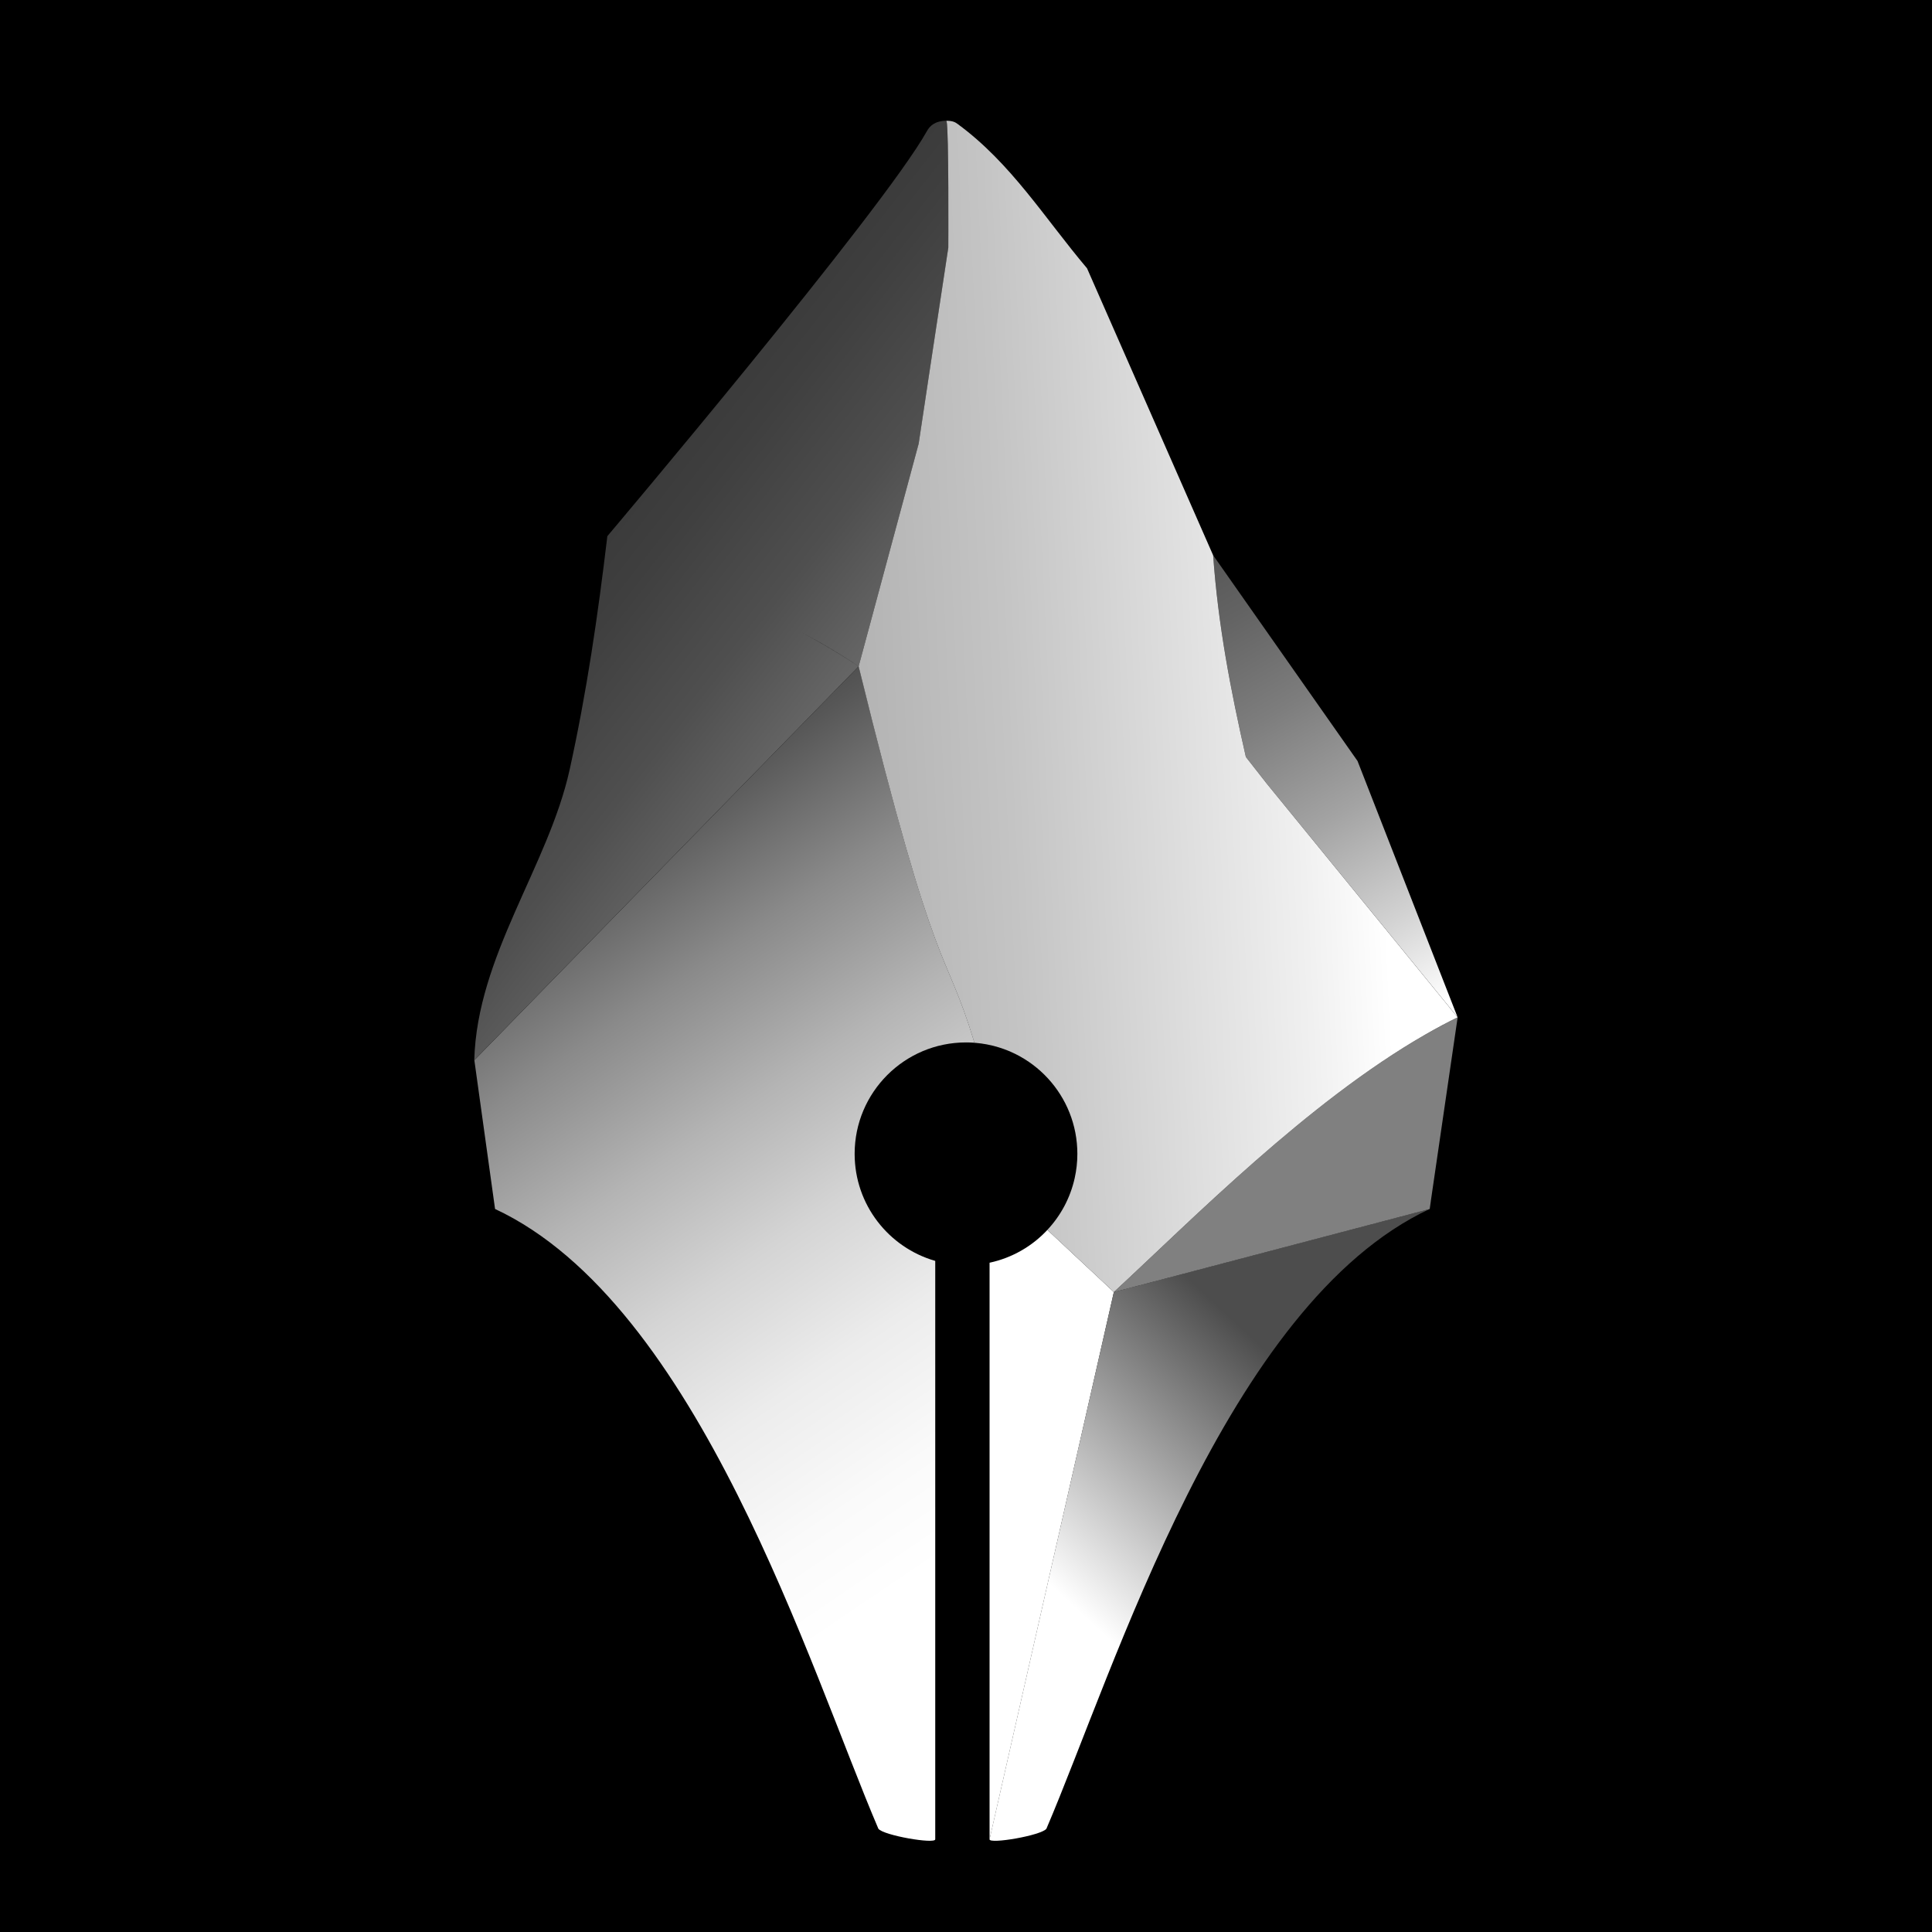
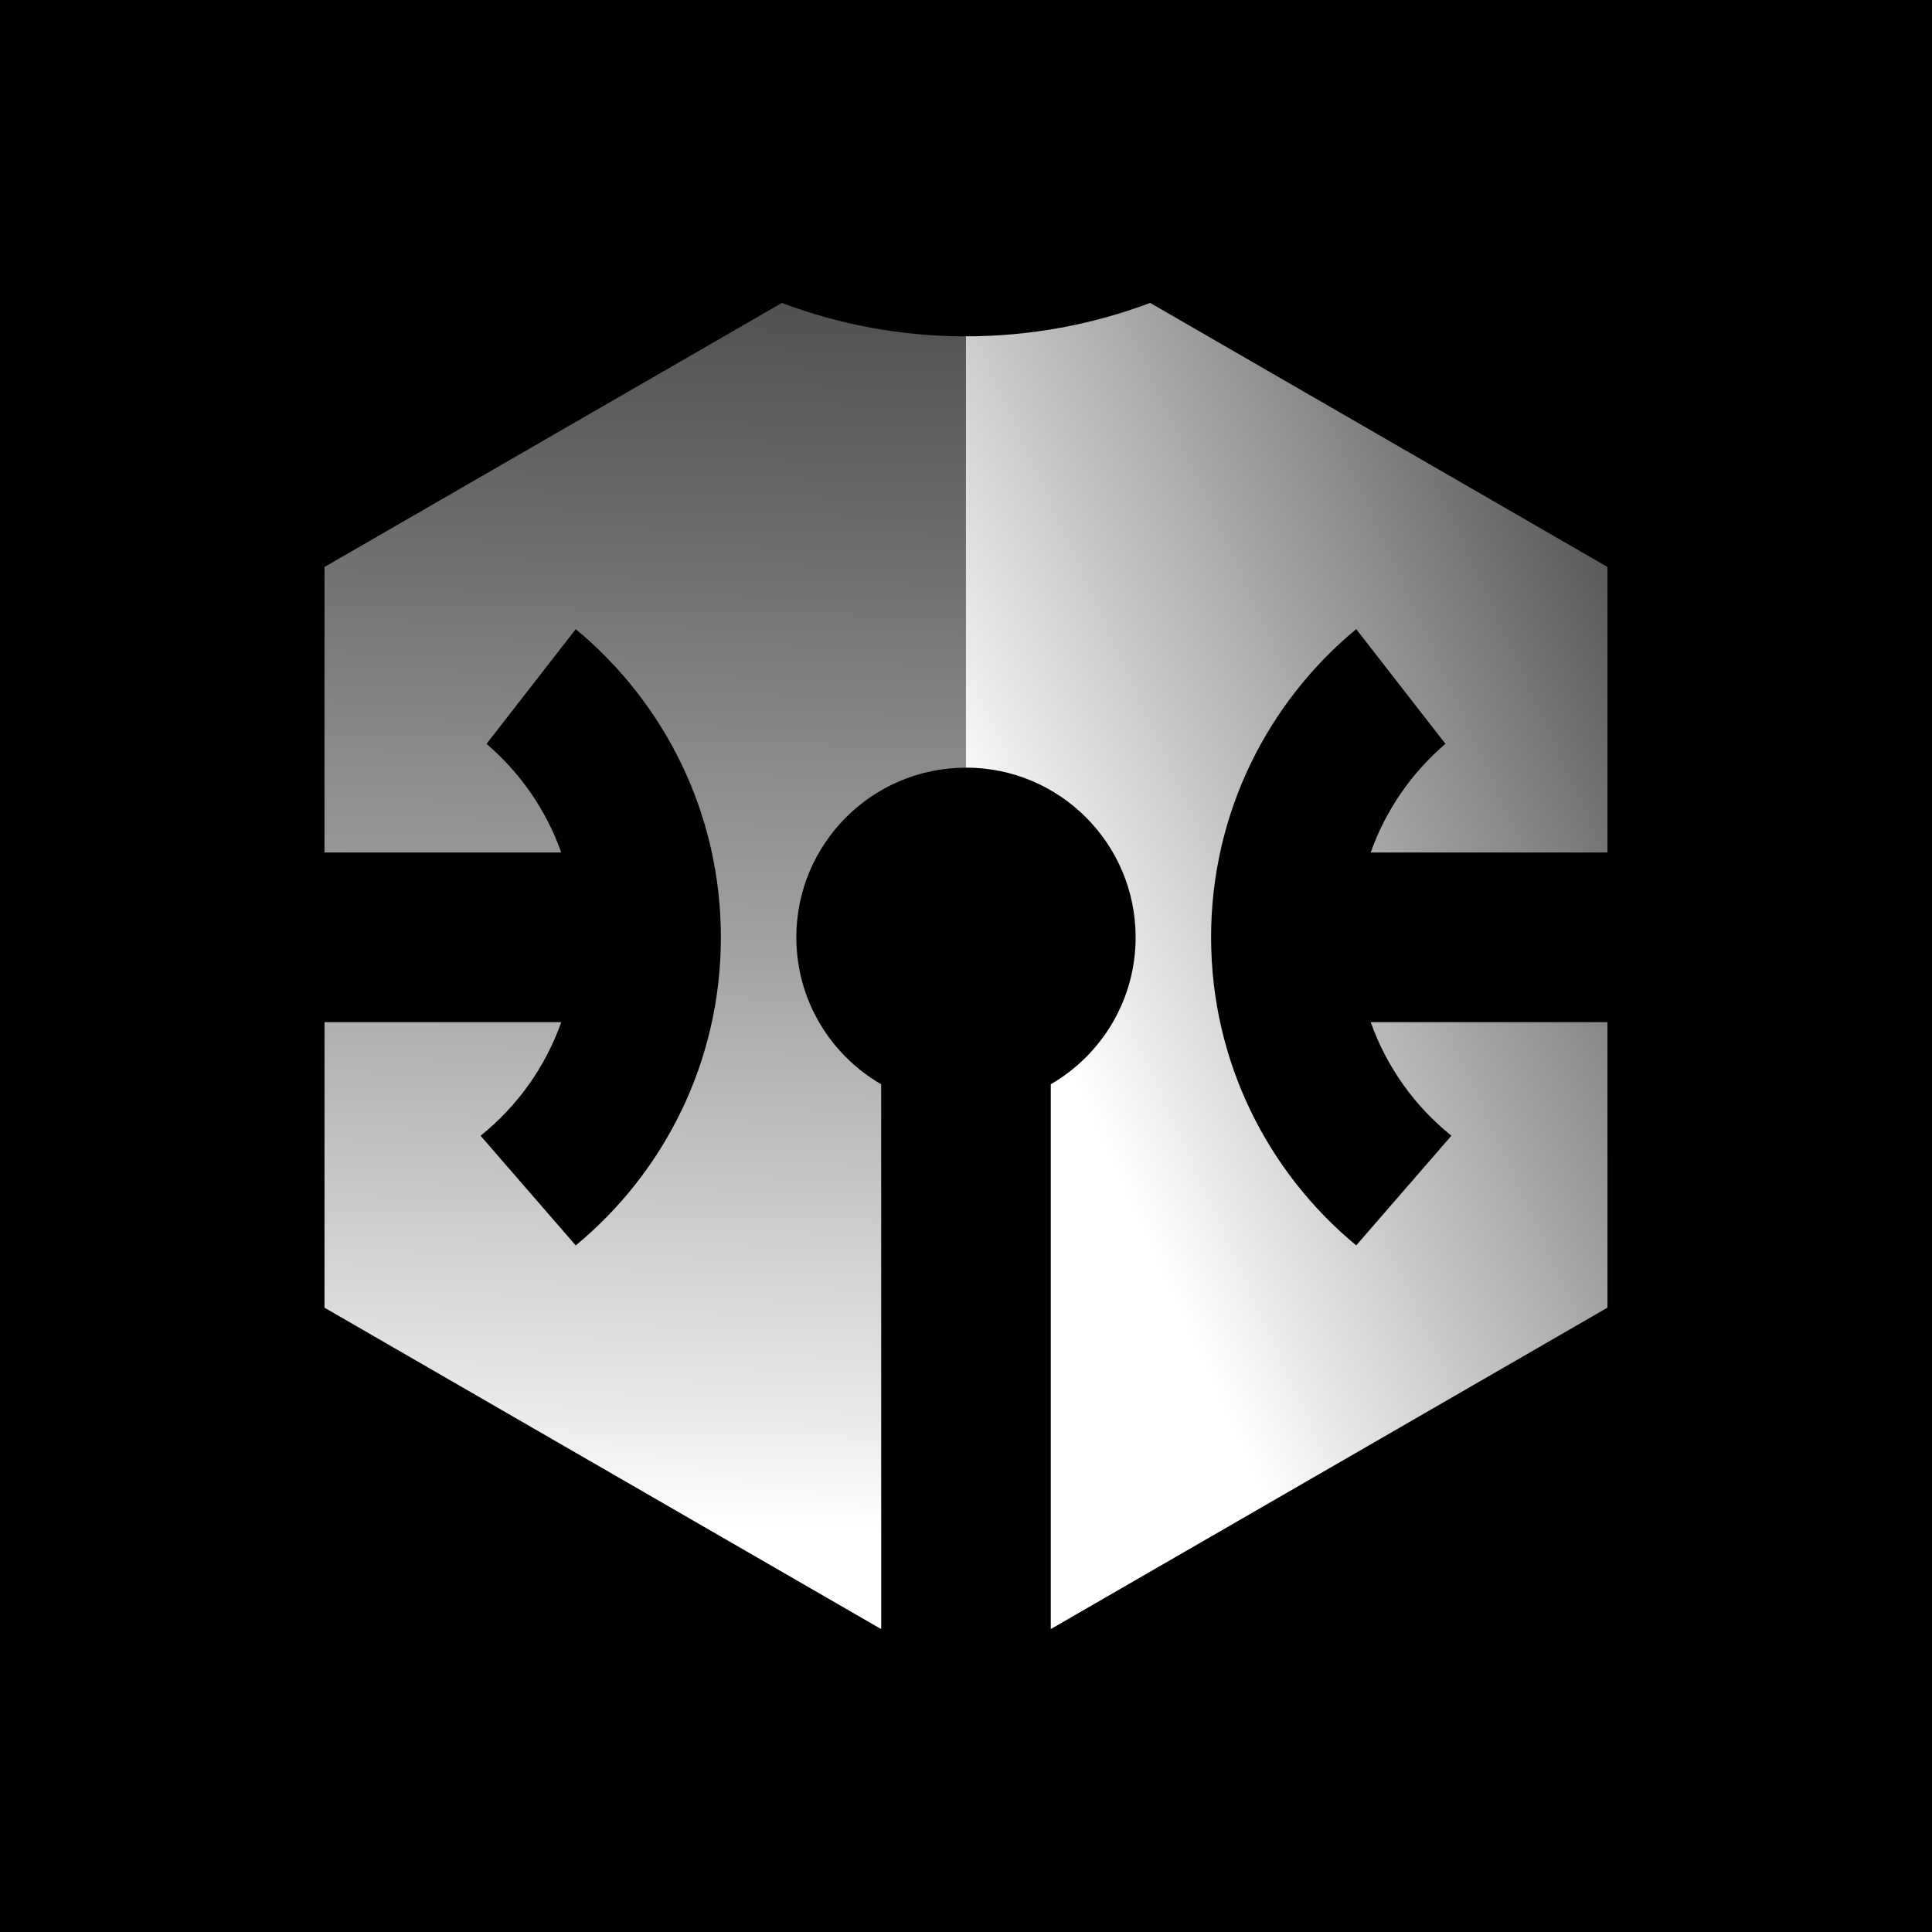
<svg xmlns="http://www.w3.org/2000/svg" viewBox="0 0 500 500">
  <defs>
    <style>
      .cls-1 {
-         fill: none;
+         fill: url(#linear-gradient-2);
      }

      .cls-2 {
-         fill: gray;
-       }
- 
-       .cls-3 {
-         fill: url(#linear-gradient-5);
-       }
- 
-       .cls-4 {
-         fill: url(#linear-gradient-4);
-       }
- 
-       .cls-5 {
-         fill: url(#linear-gradient-3);
-       }
- 
-       .cls-6 {
-         fill: url(#linear-gradient-2);
-       }
- 
-       .cls-7 {
        fill: url(#linear-gradient);
      }
- 
-       .cls-8 {
-         fill: #fff;
-       }
- 
-       .cls-9 {
-         fill: #999;
-       }
    </style>
-     <linearGradient id="linear-gradient" x1="119.15" y1="166.96" x2="276.31" y2="398.93" gradientUnits="userSpaceOnUse">
-       <stop offset=".21" stop-color="#4d4d4d" />
-       <stop offset=".24" stop-color="#575757" />
-       <stop offset=".37" stop-color="#8a8a8a" />
-       <stop offset=".5" stop-color="#b4b4b4" />
-       <stop offset=".62" stop-color="#d4d4d4" />
-       <stop offset=".74" stop-color="#ececec" />
-       <stop offset=".86" stop-color="#fafafa" />
-       <stop offset=".95" stop-color="#fff" />
+     <linearGradient id="linear-gradient" x1="161.57" y1="415.61" x2="176.93" y2="-272.88" gradientUnits="userSpaceOnUse">
+       <stop offset=".03" stop-color="#fff" />
+       <stop offset=".07" stop-color="#ebebeb" />
+       <stop offset=".24" stop-color="#a5a5a5" />
+       <stop offset=".41" stop-color="#6a6a6a" />
+       <stop offset=".56" stop-color="#3c3c3c" />
+       <stop offset=".69" stop-color="#1b1b1b" />
+       <stop offset=".8" stop-color="#070707" />
+       <stop offset=".87" stop-color="#000" />
    </linearGradient>
-     <linearGradient id="linear-gradient-2" x1="379.4" y1="271" x2="289.74" y2="113.71" gradientUnits="userSpaceOnUse">
-       <stop offset=".07" stop-color="#fff" />
-       <stop offset=".21" stop-color="#d2d2d2" />
-       <stop offset=".38" stop-color="#a3a3a3" />
-       <stop offset=".55" stop-color="#7d7d7d" />
-       <stop offset=".7" stop-color="#636363" />
-       <stop offset=".83" stop-color="#525252" />
-       <stop offset=".94" stop-color="#4d4d4d" />
-     </linearGradient>
-     <linearGradient id="linear-gradient-3" x1="260.87" y1="213.31" x2="-50.52" y2="-31.31" gradientUnits="userSpaceOnUse">
-       <stop offset=".03" stop-color="#999" />
-       <stop offset=".07" stop-color="#838383" />
-       <stop offset=".14" stop-color="#666" />
-       <stop offset=".21" stop-color="#4f4f4f" />
-       <stop offset=".29" stop-color="#3f3f3f" />
-       <stop offset=".37" stop-color="#353535" />
-       <stop offset=".49" stop-color="#333" />
-     </linearGradient>
-     <linearGradient id="linear-gradient-4" x1="272.79" y1="411.12" x2="357.73" y2="319.43" gradientUnits="userSpaceOnUse">
-       <stop offset="0" stop-color="#fff" />
-       <stop offset=".07" stop-color="#ececec" />
-       <stop offset=".66" stop-color="#4d4d4d" />
-     </linearGradient>
-     <linearGradient id="linear-gradient-5" x1="460.92" y1="173.63" x2="161.84" y2="187.77" gradientUnits="userSpaceOnUse">
-       <stop offset=".35" stop-color="#fff" />
-       <stop offset=".42" stop-color="#f0f0f0" />
-       <stop offset=".67" stop-color="#c4c4c4" />
-       <stop offset=".8" stop-color="#b3b3b3" />
+     <linearGradient id="linear-gradient-2" x1="253.5" y1="257.72" x2="545.99" y2="124.9" gradientUnits="userSpaceOnUse">
+       <stop offset=".04" stop-color="#fff" />
+       <stop offset=".91" stop-color="#000" />
    </linearGradient>
  </defs>
  <rect width="500" height="500" />
  <g id="Layer_1" data-name="Layer 1">
-     <path class="cls-1" d="M213.07,166.75s-.02.01-.03.01c-1.89-1.1-3.83-2.18-5.81-3.26,2,1.07,3.94,2.16,5.85,3.25Z" />
-     <path class="cls-7" d="M252.17,269.78s-.01.02-.03.08c-.7-.06-1.42-.08-2.13-.08-15.93,0-28.83,12.91-28.83,28.83,0,13.16,8.81,24.25,20.86,27.71v149.69c.02,1.3-13.45-1-14.72-2.74-17.63-41.16-46.52-135.8-99.2-160.39,0-.01-5.36-38.51-5.36-38.51l99.47-101.92c20.44,83.21,22.11,71.55,29.94,97.33Z" />
-     <path class="cls-9" d="M222.23,172.46c-2.89-1.94-5.99-3.83-9.19-5.7.01,0,.02,0,.03-.01,3.22,1.87,6.31,3.77,9.16,5.71Z" />
-     <path class="cls-6" d="M377.24,263.28l-49.41-60.5-5.4-6.89c-3.93-17.27-7.17-34.11-8.47-52.19l37.37,53.25,25.9,66.33Z" />
-     <path class="cls-5" d="M244.98,31.34c-.01-.07-.03-.1-.06-.1-2.99.05-4.3,1.38-5.01,2.65-11.39,20.46-82.73,104.87-82.73,104.87-2.47,20.72-5.35,40.43-9.77,60.49-5.55,24.97-23.95,48.08-24.67,75.13l99.47-101.92c-2.89-1.94-5.99-3.83-9.19-5.7-1.89-1.1-3.83-2.18-5.81-3.26,2,1.07,3.94,2.16,5.85,3.25,3.22,1.87,6.31,3.77,9.16,5.71l15.54-57.64s5.48-36.48,7.67-50.72c0,0,.16-30.76-.45-32.75Z" />
-     <path class="cls-8" d="M288.27,334.39l-32.17,141.63v-149.23c5.85-1.25,11.04-4.28,14.96-8.49l17.21,16.09Z" />
-     <path class="cls-4" d="M370.01,312.88c-52.67,24.59-81.57,119.23-99.2,160.39-1.27,1.74-14.75,4.05-14.72,2.74l32.17-141.63,81.75-21.51Z" />
-     <path class="cls-2" d="M377.24,263.28l-6.72,46.01c-.05.31-.09.61-.13.89l-.06.4-.1.74-.13.9-.09.67-81.75,21.51c20.63-19.12,50.21-49.19,80.55-66.61,2.8-1.61,5.62-3.11,8.43-4.5Z" />
-     <path class="cls-3" d="M377.24,263.28c-2.81,1.38-5.63,2.88-8.43,4.5-30.33,17.43-59.91,47.49-80.55,66.61l-17.21-16.09c3.46-3.69,5.95-8.3,7.08-13.41.45-2.02.69-4.12.69-6.27,0-15.06-11.54-27.43-26.26-28.72-.15-.01-.3-.02-.44-.03.02-.06.03-.08.03-.08-7.83-25.78-9.5-14.12-29.94-97.33l15.54-57.64s5.48-36.48,7.67-50.72c0,0,.16-30.76-.45-32.75-.01-.07-.03-.1-.06-.1,1.72,0,2.36.43,2.85.78,13.95,10.2,22.62,24.47,33.56,37.4l32.64,74.28c1.29,18.07,4.53,34.92,8.47,52.19l5.4,6.89,49.41,60.5Z" />
+     <g>
+       <path class="cls-2" d="M206.09,242.58c0,16.25,8.83,30.44,21.96,38.03v141l-132.28-76.37-11.79-6.81v-73.89h61.27c-4.12,11.65-11.43,21.81-20.88,29.39l24.63,28.39c22.94-18.97,37.56-47.64,37.56-79.74s-14.62-60.78-37.56-79.75l-23.09,29.68c8.7,7.44,15.45,17.11,19.34,28.12h-61.27v-73.89l11.79-6.81,106.57-61.53c14.82,5.59,30.89,8.65,47.66,8.65v111.62c-24.25,0-43.91,19.65-43.91,43.91Z" />
+       <path class="cls-1" d="M374.08,192.5l-23.09-29.68c-22.94,18.97-37.56,47.65-37.56,79.75s14.62,60.77,37.56,79.74l24.63-28.39c-9.45-7.59-16.76-17.74-20.88-29.39h61.27v73.89l-11.79,6.81-132.28,76.37v-141c13.13-7.59,21.96-21.78,21.96-38.03,0-24.26-19.66-43.91-43.91-43.91v-111.62c16.77,0,32.84-3.06,47.66-8.65l106.57,61.53,11.79,6.81v73.89h-61.27c3.89-11.01,10.64-20.68,19.34-28.12Z" />
+     </g>
  </g>
</svg>
